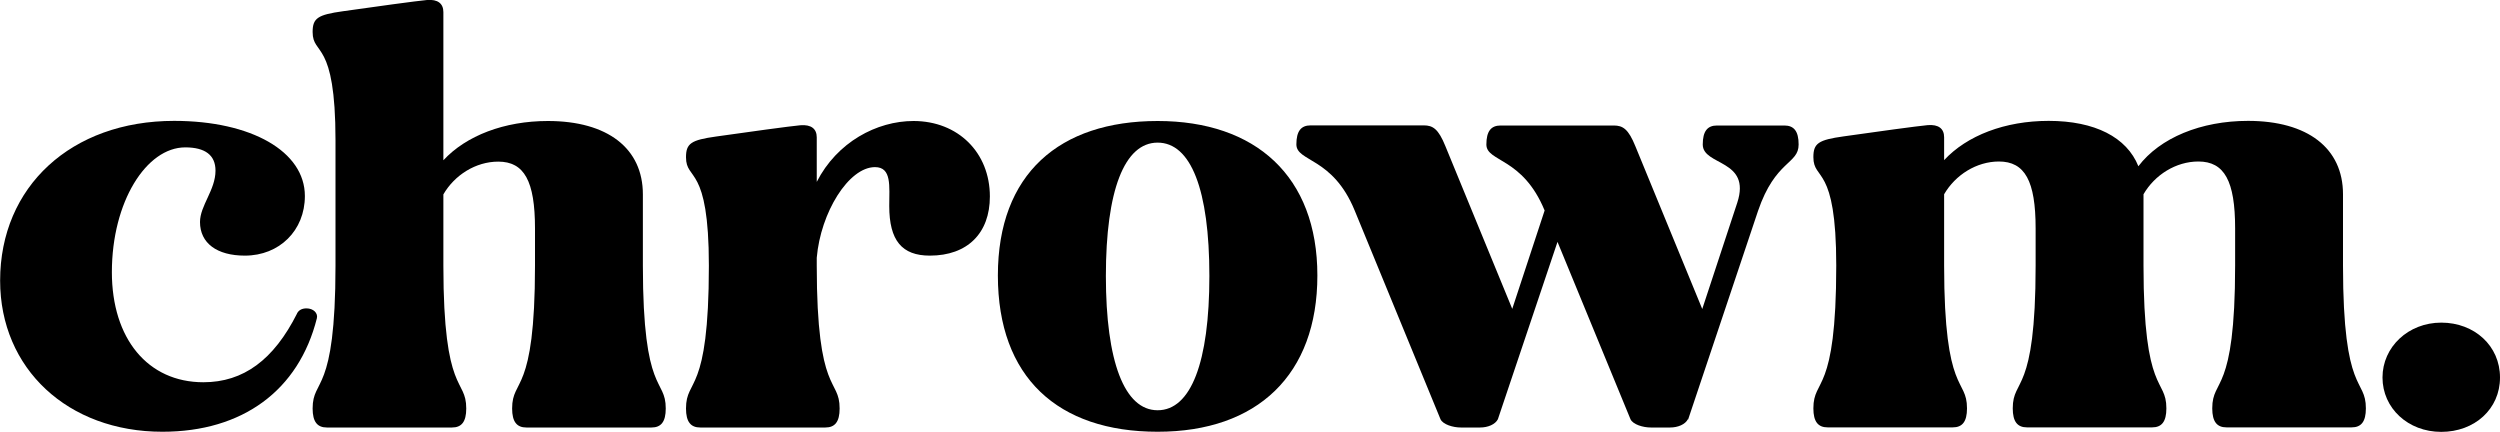
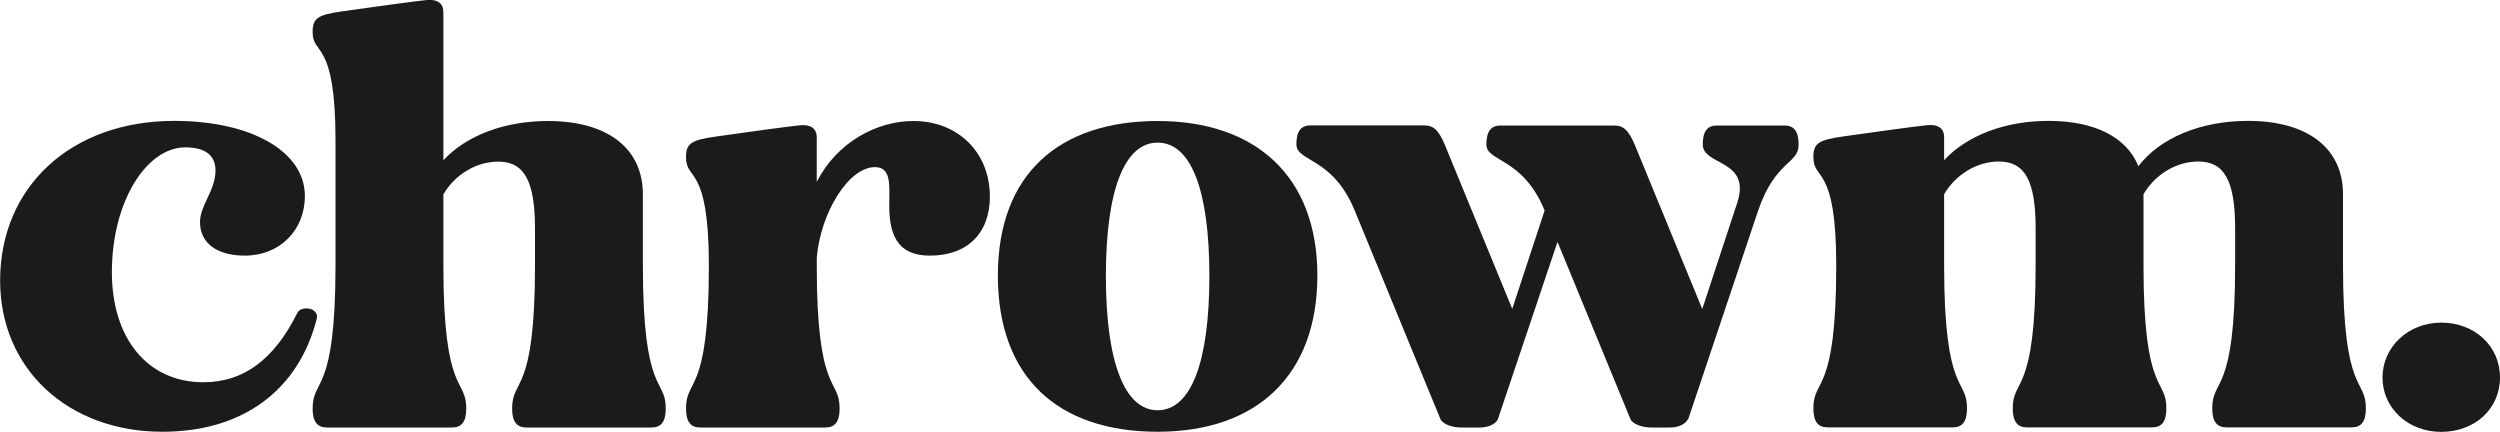
- <svg xmlns="http://www.w3.org/2000/svg" id="Layer_1" viewBox="0 0 200 34.54">
+ <svg xmlns="http://www.w3.org/2000/svg" fill="#1b1b1b" id="Layer_1" viewBox="0 0 200 34.54">
  <path d="M23.76,25.08c.14-.28.41-.41.76-.41.55,0,.93.38.83.79-1.45,5.77-5.94,9.08-12.36,9.08-7.56,0-12.98-5.04-12.98-12.09,0-7.53,5.7-12.78,13.92-12.78,6.18,0,10.46,2.45,10.46,6.01,0,2.76-2.04,4.77-4.8,4.77-2.24,0-3.59-1-3.59-2.69,0-1.31,1.24-2.56,1.24-4.11,0-1.24-.83-1.86-2.42-1.86-3.11,0-5.87,4.35-5.87,9.98,0,5.32,2.87,8.81,7.32,8.81,3.21,0,5.63-1.8,7.49-5.49Z" />
  <path d="M26.84,11.23c0-8.15-1.83-6.73-1.83-8.67,0-1.11.41-1.38,2.42-1.66,2.45-.35,5.94-.83,6.73-.9.86-.07,1.31.28,1.31.97v11.85c1.83-1.97,4.87-3.14,8.36-3.14,4.77,0,7.6,2.18,7.6,5.87v5.7c0,10.43,1.83,8.94,1.83,11.43,0,1.07-.38,1.52-1.14,1.52h-10.01c-.76,0-1.14-.45-1.14-1.52,0-2.49,1.83-1,1.83-11.43v-2.97c0-3.8-.86-5.35-2.94-5.35-1.8,0-3.49,1.07-4.39,2.62v5.7c0,10.43,1.83,8.94,1.83,11.43,0,1.07-.38,1.52-1.14,1.52h-10.01c-.76,0-1.14-.45-1.14-1.52,0-2.49,1.83-1,1.83-11.43v-10.01Z" />
  <path d="M65.34,21.25c0,10.43,1.83,8.94,1.83,11.43,0,1.07-.38,1.52-1.14,1.52h-10.01c-.76,0-1.14-.45-1.14-1.52,0-2.49,1.83-1,1.83-11.43,0-8.15-1.83-6.73-1.83-8.67,0-1.11.41-1.38,2.42-1.66,2.45-.35,5.94-.83,6.73-.9.86-.07,1.31.28,1.31.97v3.56c1.62-3.18,4.8-4.87,7.74-4.87,3.56,0,6.11,2.52,6.11,6.04,0,2.94-1.8,4.73-4.8,4.73-2.24,0-3.25-1.21-3.25-3.97,0-1.59.21-3.11-1.14-3.11-2.11,0-4.35,3.63-4.66,7.25v.62Z" />
  <path d="M92.61,9.68c7.84,0,12.78,4.42,12.78,12.36s-4.8,12.5-12.78,12.5-12.78-4.35-12.78-12.5,4.94-12.36,12.78-12.36ZM92.61,32.82c2.66,0,4.14-3.83,4.14-10.74s-1.48-10.67-4.14-10.67-4.14,3.83-4.14,10.67,1.48,10.74,4.14,10.74Z" />
  <path d="M135.03,33.54c-.21.41-.79.66-1.42.66h-1.55c-.62,0-1.42-.24-1.62-.66l-5.84-14.19-4.77,14.19c-.21.41-.79.66-1.42.66h-1.55c-.62,0-1.42-.24-1.62-.66l-6.87-16.71c-1.76-4.28-4.66-3.87-4.66-5.28,0-1.07.38-1.52,1.14-1.52h9.05c.73,0,1.17.28,1.73,1.66l5.35,13.02,2.59-7.87c-1.76-4.28-4.66-3.87-4.66-5.28,0-1.07.38-1.52,1.14-1.52h9.05c.73,0,1.17.28,1.73,1.66l5.35,13.02,2.8-8.5c1.14-3.49-2.76-2.94-2.76-4.66,0-1.07.38-1.52,1.14-1.52h5.39c.76,0,1.14.45,1.14,1.52,0,1.59-1.86,1.24-3.25,5.32l-5.59,16.68Z" />
  <path d="M159.92,12.92c-1.8,0-3.49,1.07-4.39,2.62v5.7c0,10.43,1.83,8.94,1.83,11.43,0,1.07-.38,1.52-1.14,1.52h-10.01c-.76,0-1.14-.45-1.14-1.52,0-2.49,1.83-1,1.83-11.43,0-8.15-1.83-6.73-1.83-8.67,0-1.11.41-1.38,2.42-1.66,2.45-.35,5.94-.83,6.73-.9.86-.07,1.31.28,1.31.97v1.83c1.83-1.97,4.87-3.14,8.36-3.14,3.7,0,6.25,1.31,7.18,3.63,1.73-2.28,5.01-3.63,8.77-3.63,4.77,0,7.6,2.18,7.6,5.87v5.7c0,10.43,1.83,8.94,1.83,11.43,0,1.07-.38,1.52-1.14,1.52h-10.01c-.76,0-1.14-.45-1.14-1.52,0-2.49,1.83-1,1.83-11.43v-2.97c0-3.8-.86-5.35-2.94-5.35-1.8,0-3.49,1.07-4.39,2.62v5.7c0,10.43,1.83,8.94,1.83,11.43,0,1.07-.38,1.52-1.14,1.52h-10.01c-.76,0-1.14-.45-1.14-1.52,0-2.49,1.83-1,1.83-11.43v-2.97c0-3.8-.86-5.35-2.94-5.35Z" />
  <path d="M195.3,25.81c2.66,0,4.7,1.86,4.7,4.39s-2.04,4.35-4.7,4.35-4.7-1.9-4.7-4.35,2.07-4.39,4.7-4.39Z" />
</svg>
